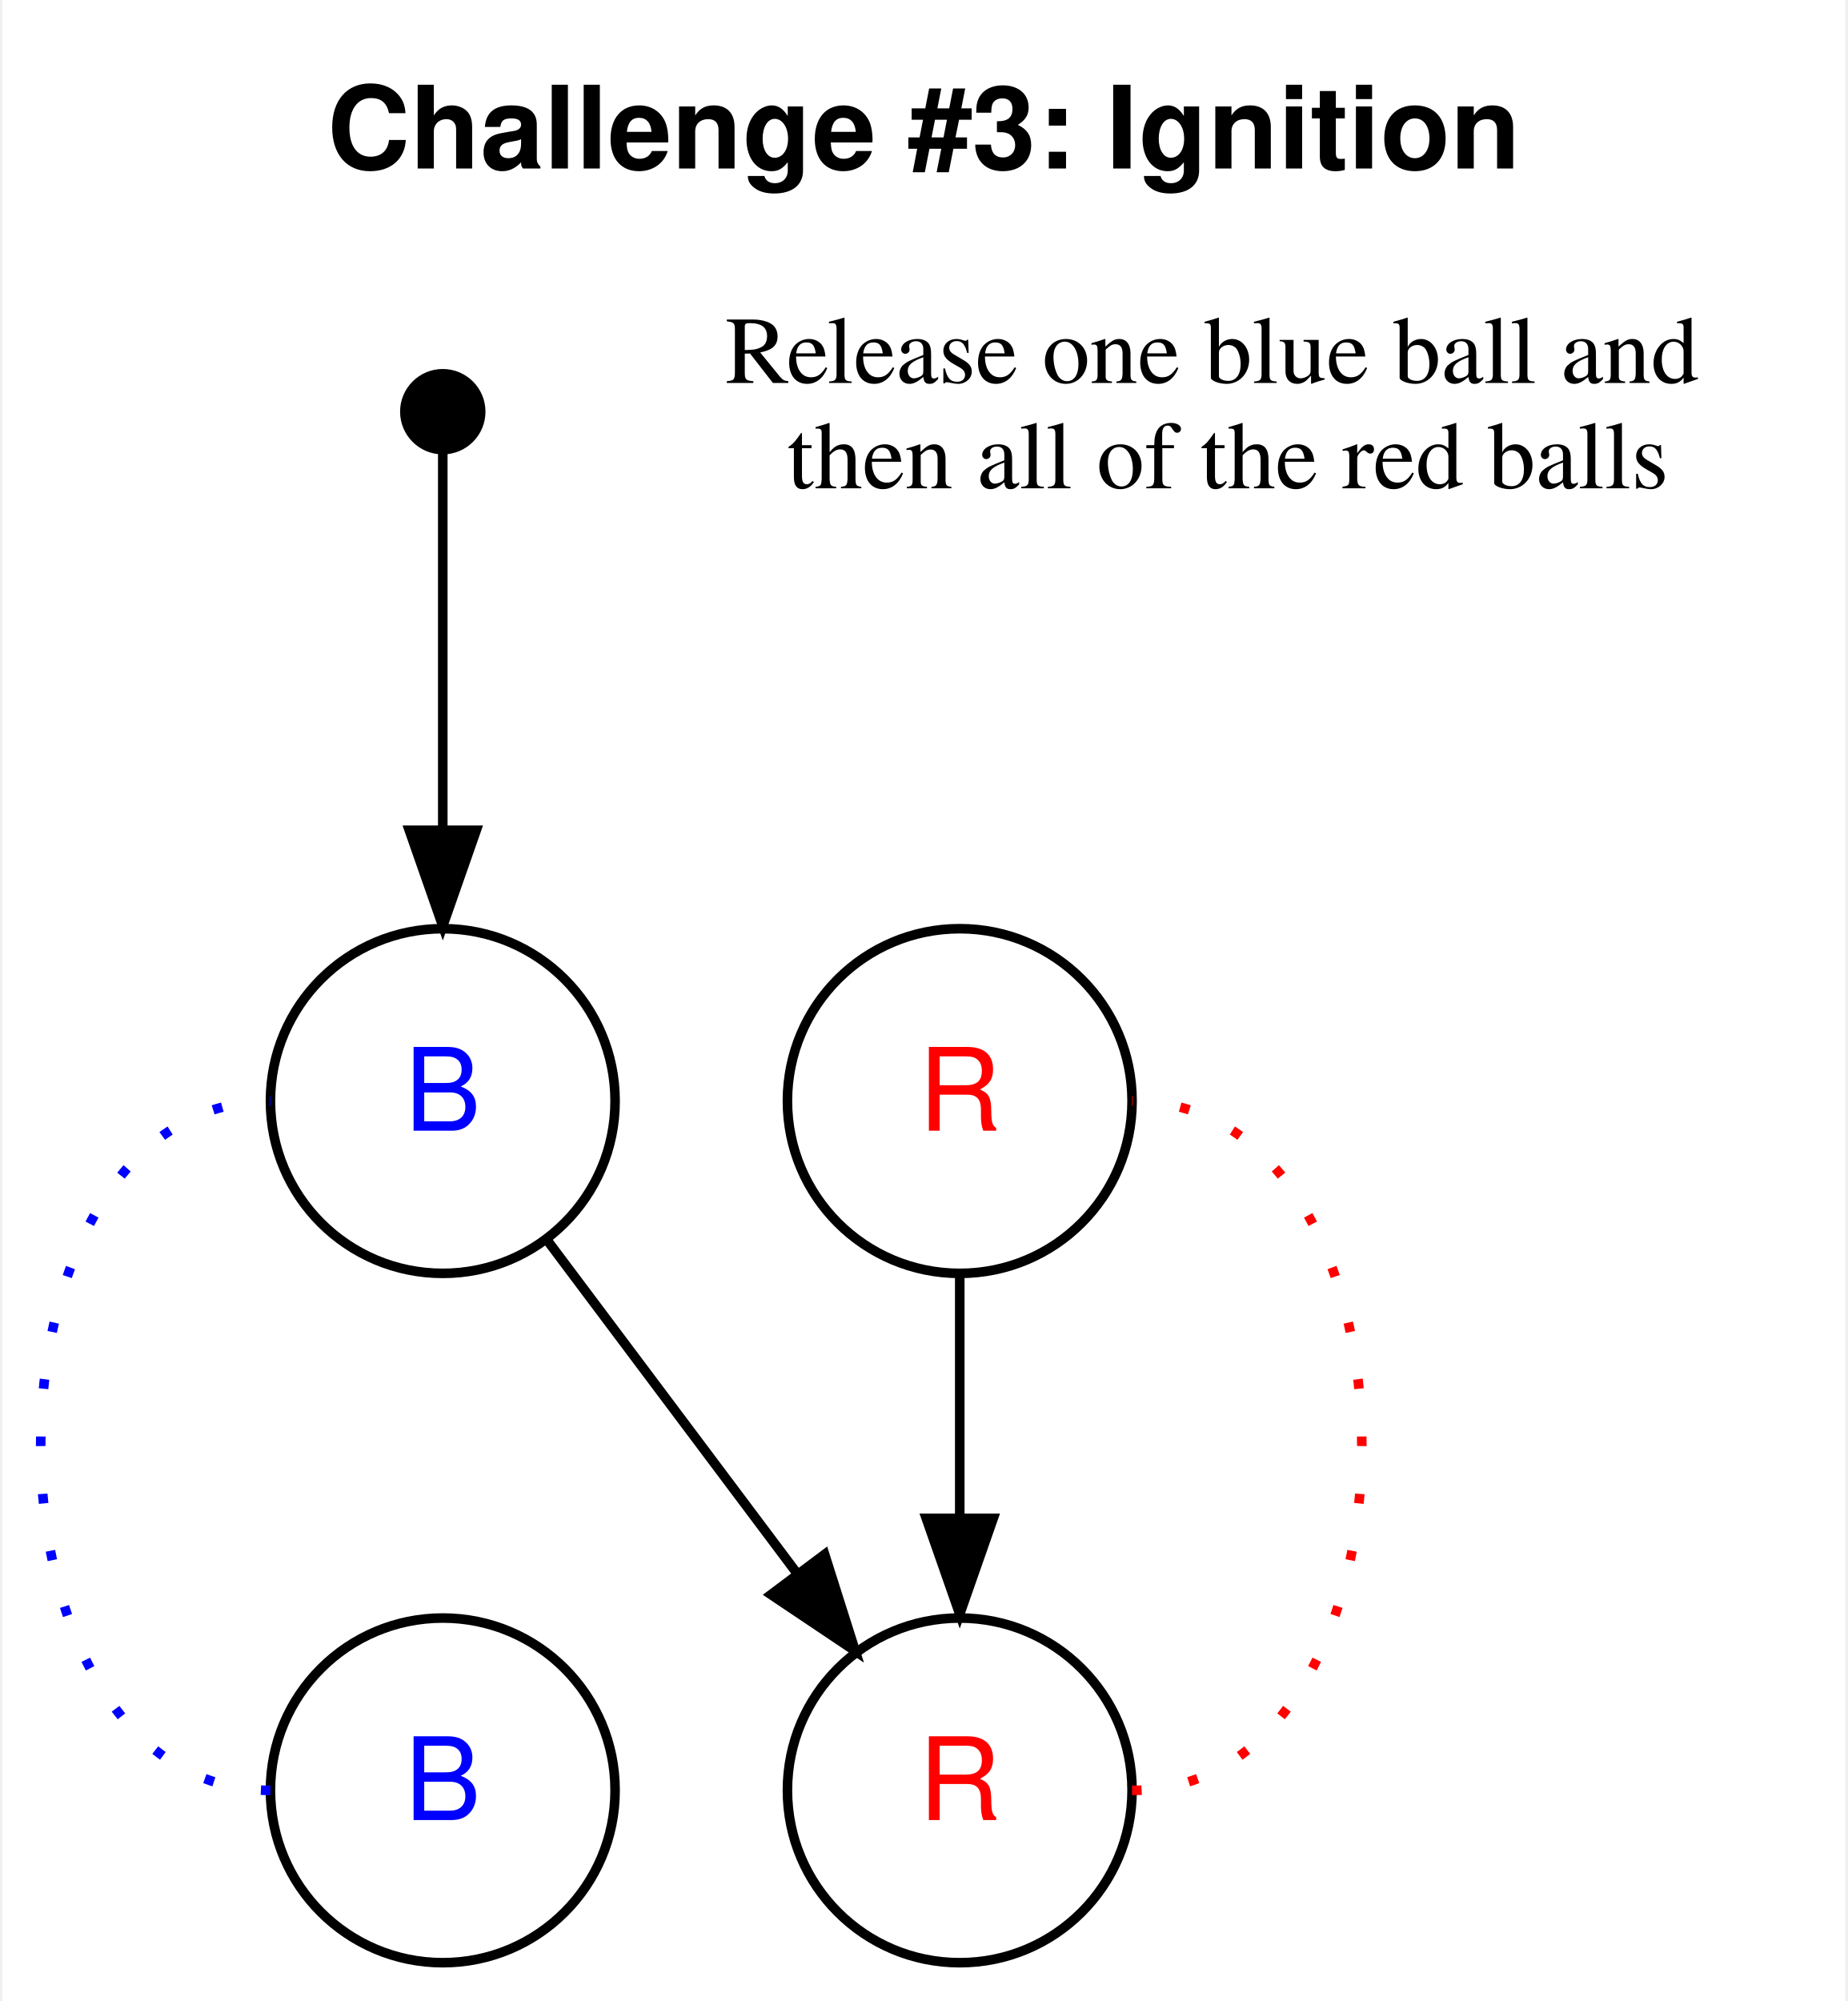
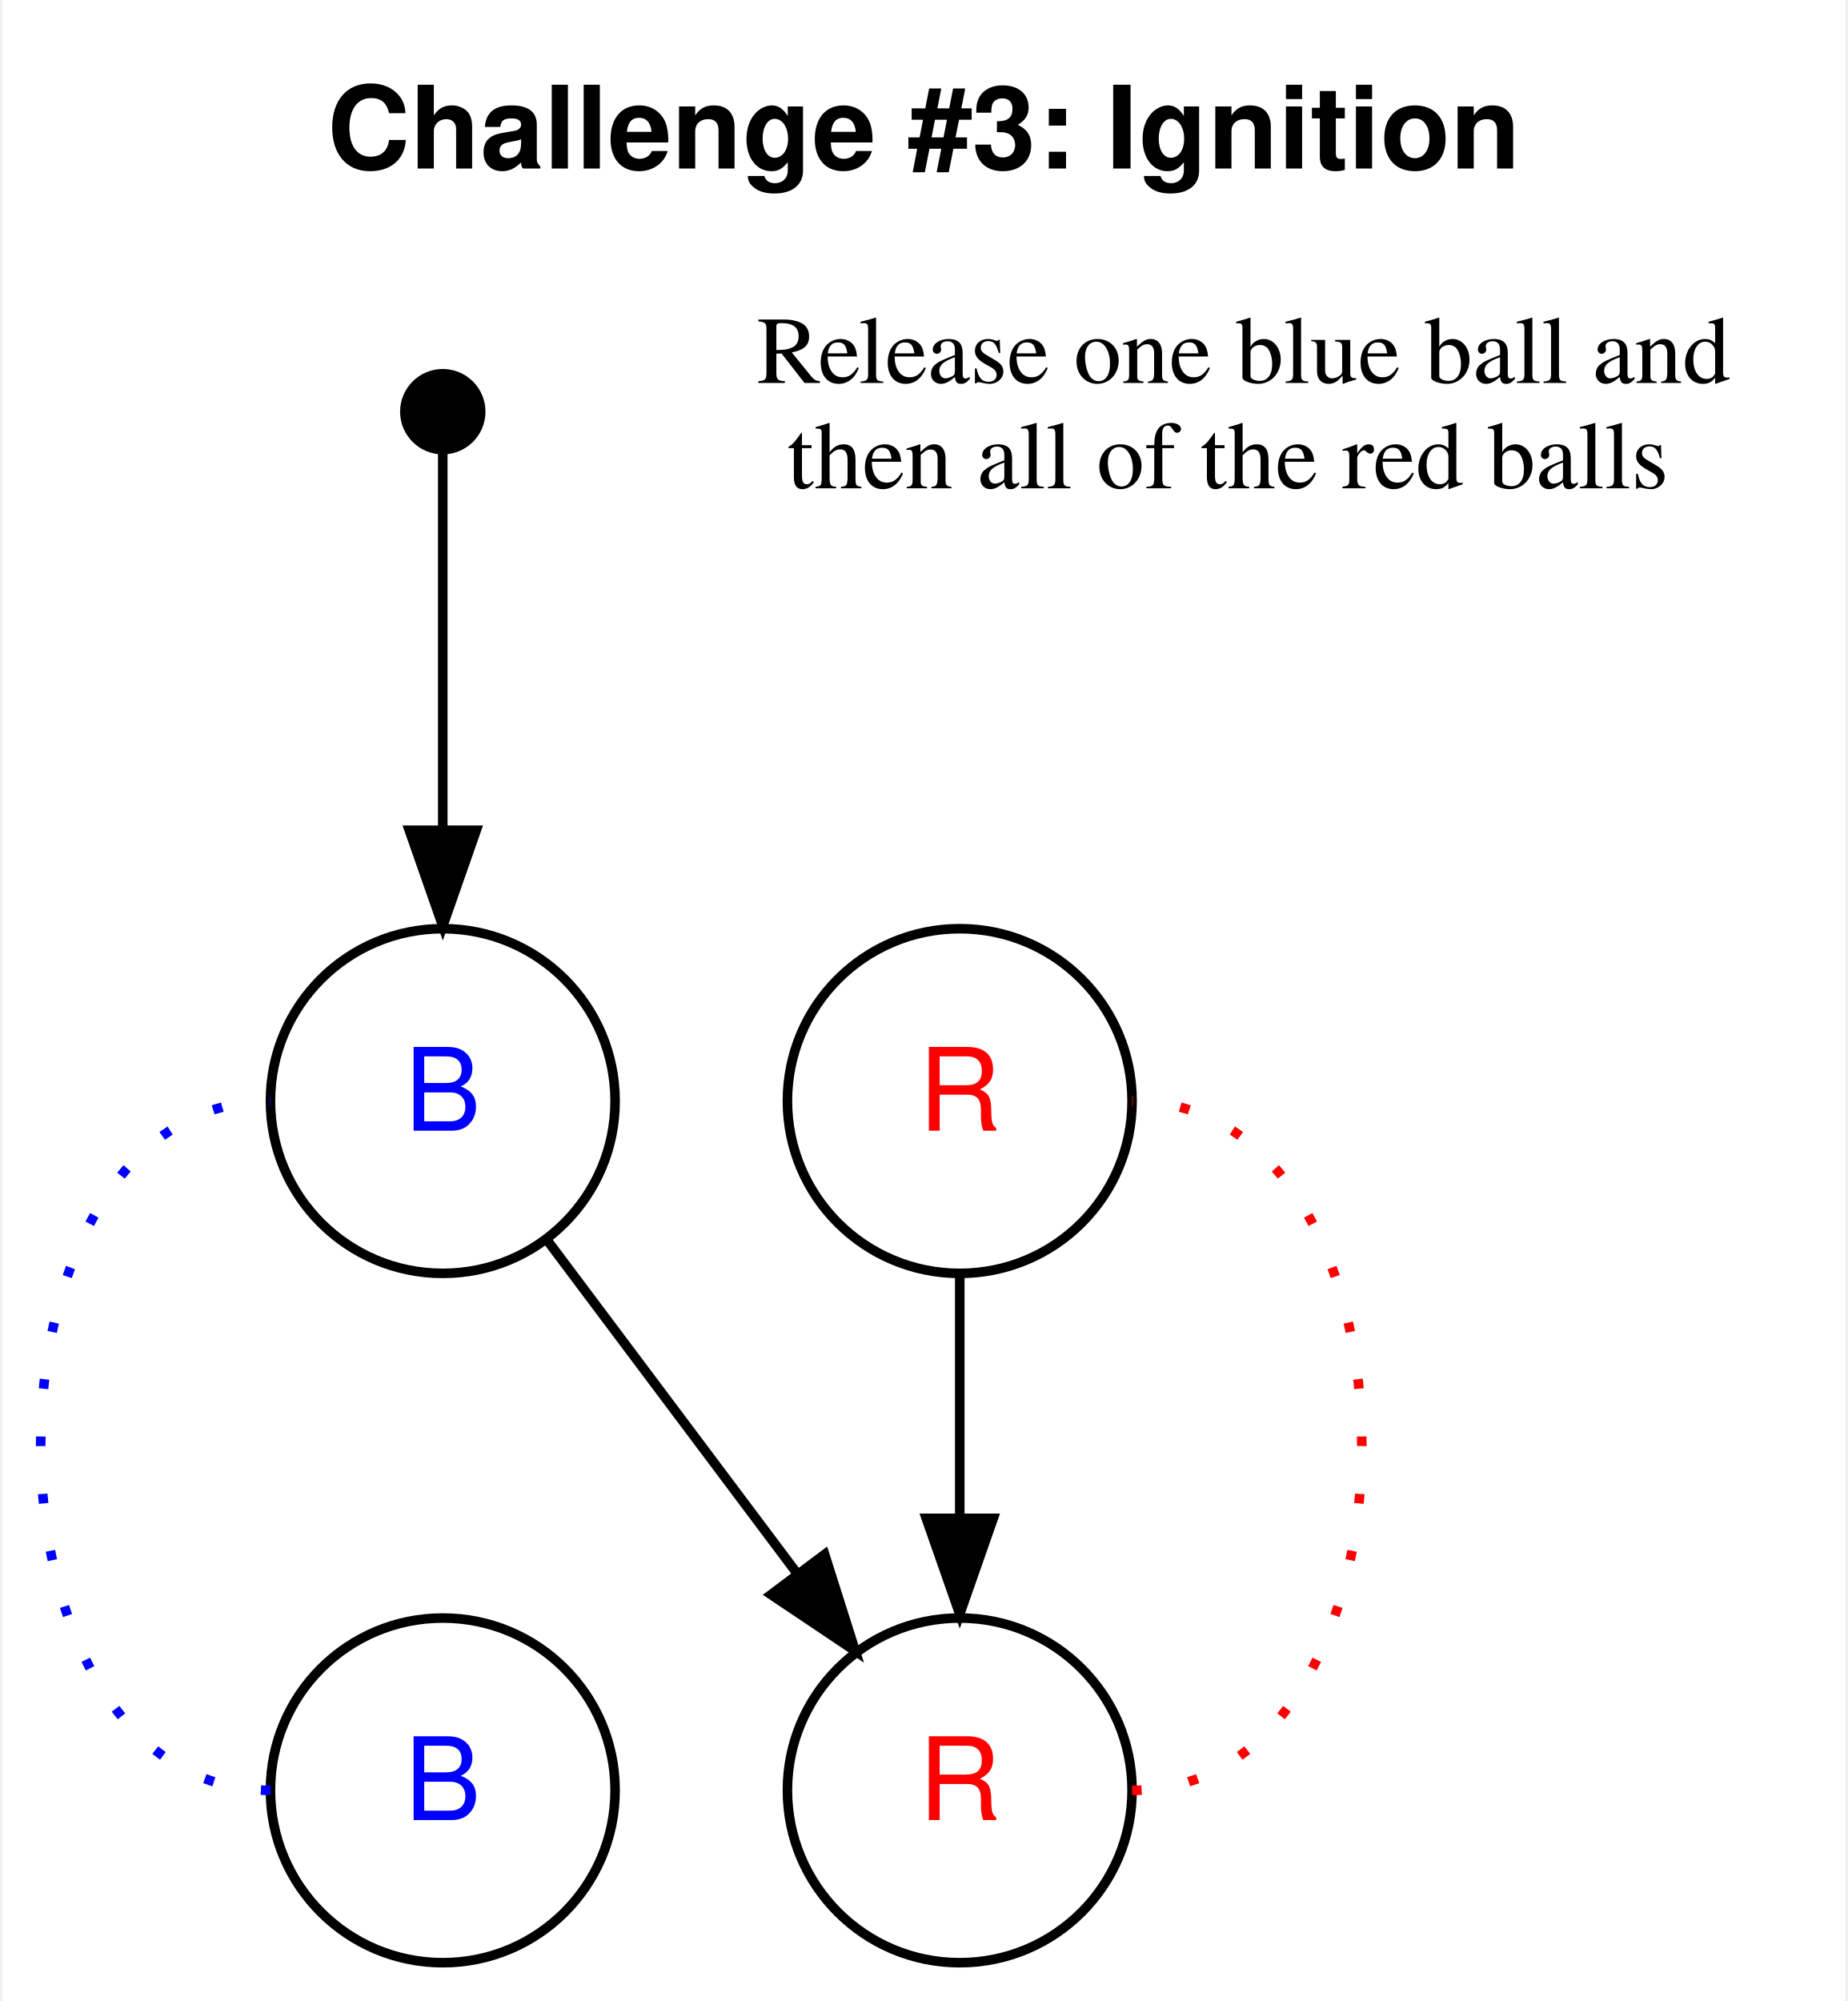
<svg xmlns="http://www.w3.org/2000/svg" width="193pt" height="209pt" viewBox="0.00 0.00 192.50 209.00">
  <g id="graph0" class="graph" transform="scale(1 1) rotate(0) translate(4 205)">
    <polygon fill="#ffffff" stroke="transparent" points="-4,4 -4,-205 188.5,-205 188.5,4 -4,4" />
    <text text-anchor="middle" x="92.25" y="-187.4" font-family="Helvetica,sans-Serif" font-weight="bold" font-size="12.00" fill="#000000">Challenge #3: Ignition</text>
    <g id="node1" class="node">
      <ellipse fill="#000000" stroke="#000000" cx="42" cy="-162" rx="3.96" ry="3.96" />
    </g>
    <g id="node2" class="node">
      <ellipse fill="none" stroke="#000000" cx="42" cy="-90" rx="18" ry="18" />
      <text text-anchor="middle" x="42" y="-86.9" font-family="Helvetica,sans-Serif" font-size="12.00" fill="#0000ff">B</text>
    </g>
    <g id="edge1" class="edge">
      <path fill="none" stroke="#000000" d="M42,-157.712C42,-150.062 42,-133.472 42,-118.629" />
      <polygon fill="#000000" stroke="#000000" points="45.5,-118.282 42,-108.282 38.5,-118.282 45.5,-118.282" />
    </g>
    <g id="node5" class="node">
      <ellipse fill="none" stroke="#000000" cx="96" cy="-18" rx="18" ry="18" />
      <text text-anchor="middle" x="96" y="-14.9" font-family="Helvetica,sans-Serif" font-size="12.00" fill="#ff0000">R</text>
    </g>
    <g id="edge2" class="edge">
      <path fill="none" stroke="#000000" d="M52.928,-75.43C60.393,-65.475 70.437,-52.084 78.947,-40.737" />
      <polygon fill="#000000" stroke="#000000" points="81.888,-42.649 85.088,-32.549 76.288,-38.449 81.888,-42.649" />
    </g>
    <g id="node3" class="node">
      <ellipse fill="none" stroke="#000000" cx="42" cy="-18" rx="18" ry="18" />
      <text text-anchor="middle" x="42" y="-14.9" font-family="Helvetica,sans-Serif" font-size="12.00" fill="#0000ff">B</text>
    </g>
    <g id="edge4" class="edge">
      <path fill="none" stroke="#0000ff" stroke-dasharray="1,5" d="M24,-18C-8,-18 -8,-90 24,-90" />
    </g>
    <g id="node4" class="node">
      <ellipse fill="none" stroke="#000000" cx="96" cy="-90" rx="18" ry="18" />
      <text text-anchor="middle" x="96" y="-86.9" font-family="Helvetica,sans-Serif" font-size="12.00" fill="#ff0000">R</text>
    </g>
    <g id="edge3" class="edge">
      <path fill="none" stroke="#000000" d="M96,-71.831C96,-64.131 96,-54.974 96,-46.417" />
      <polygon fill="#000000" stroke="#000000" points="99.5,-46.413 96,-36.413 92.5,-46.413 99.5,-46.413" />
    </g>
    <g id="edge5" class="edge">
      <path fill="none" stroke="#ff0000" stroke-dasharray="1,5" d="M114,-18C146,-18 146,-90 114,-90" />
    </g>
    <g id="node6" class="node">
-       <text text-anchor="start" x="71.5" y="-165" font-family="Times" font-size="10.00" fill="#000000">Release one blue ball and</text>
+       <text text-anchor="end" x="176.5" y="-165" font-family="Times" font-size="10.00" fill="#000000">Release one blue ball and</text>
      <text text-anchor="middle" x="124" y="-154" font-family="Times" font-size="10.00" fill="#000000">then all of the red balls</text>
    </g>
  </g>
</svg>
